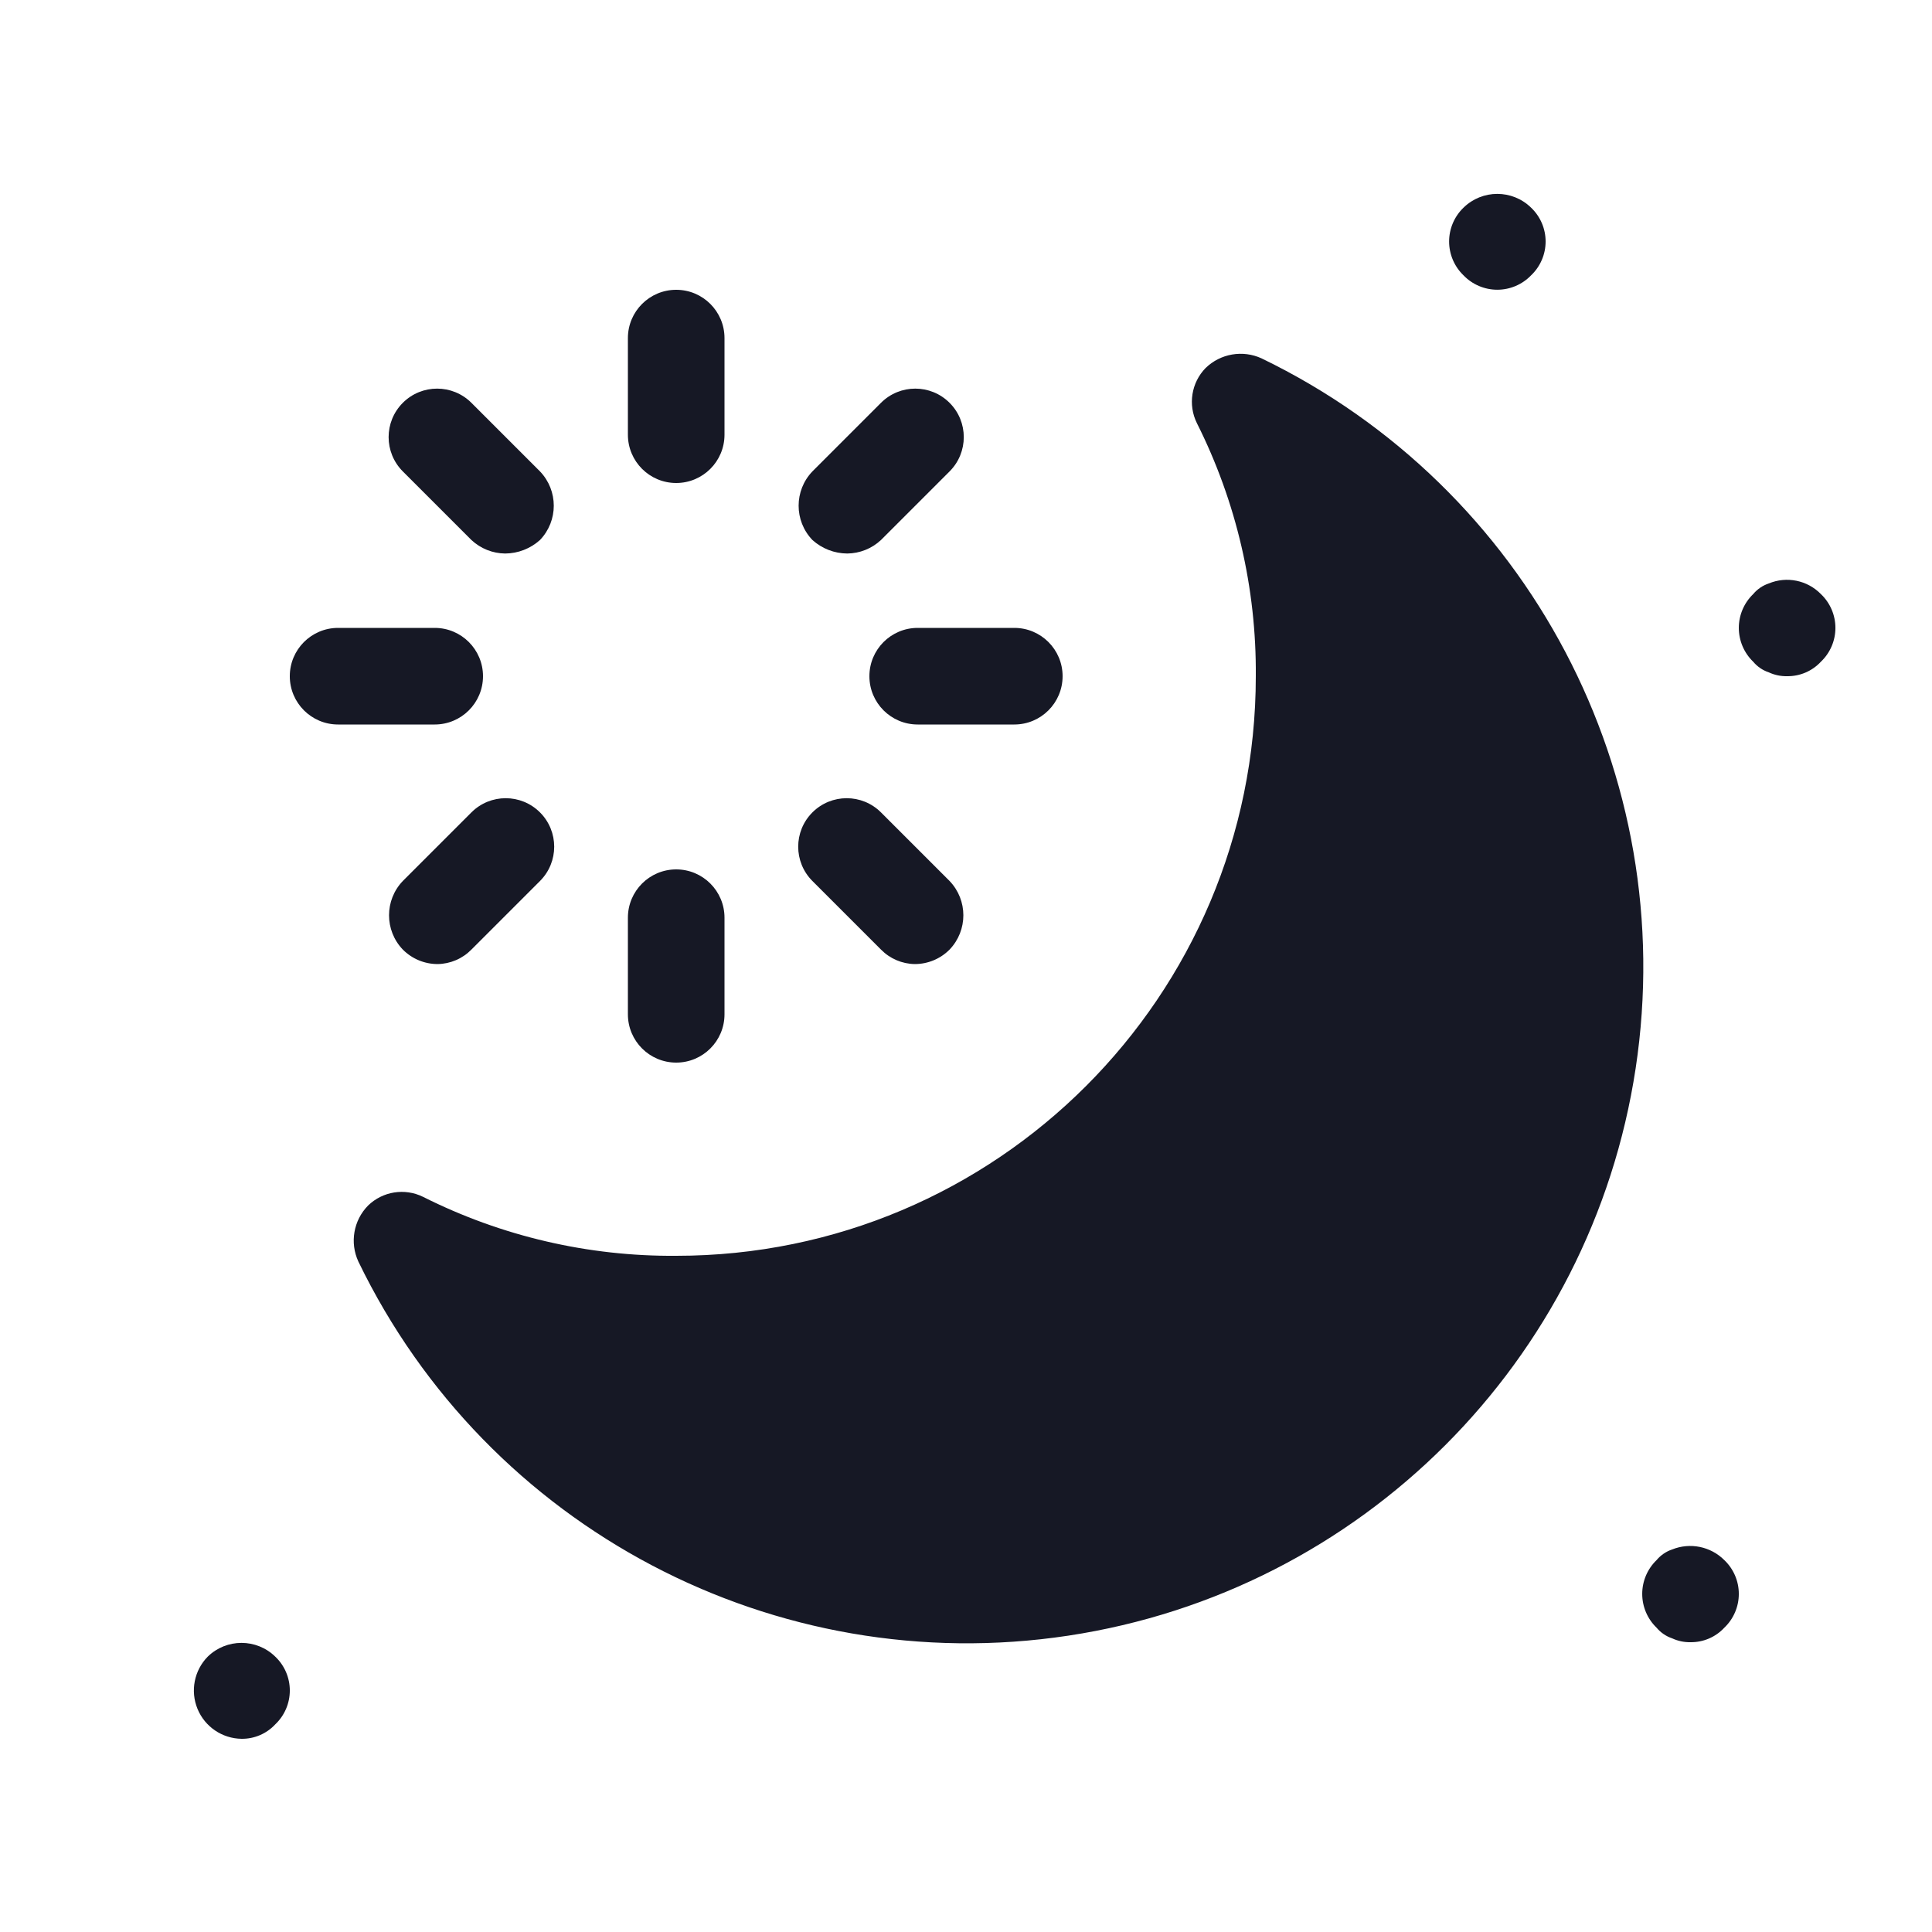
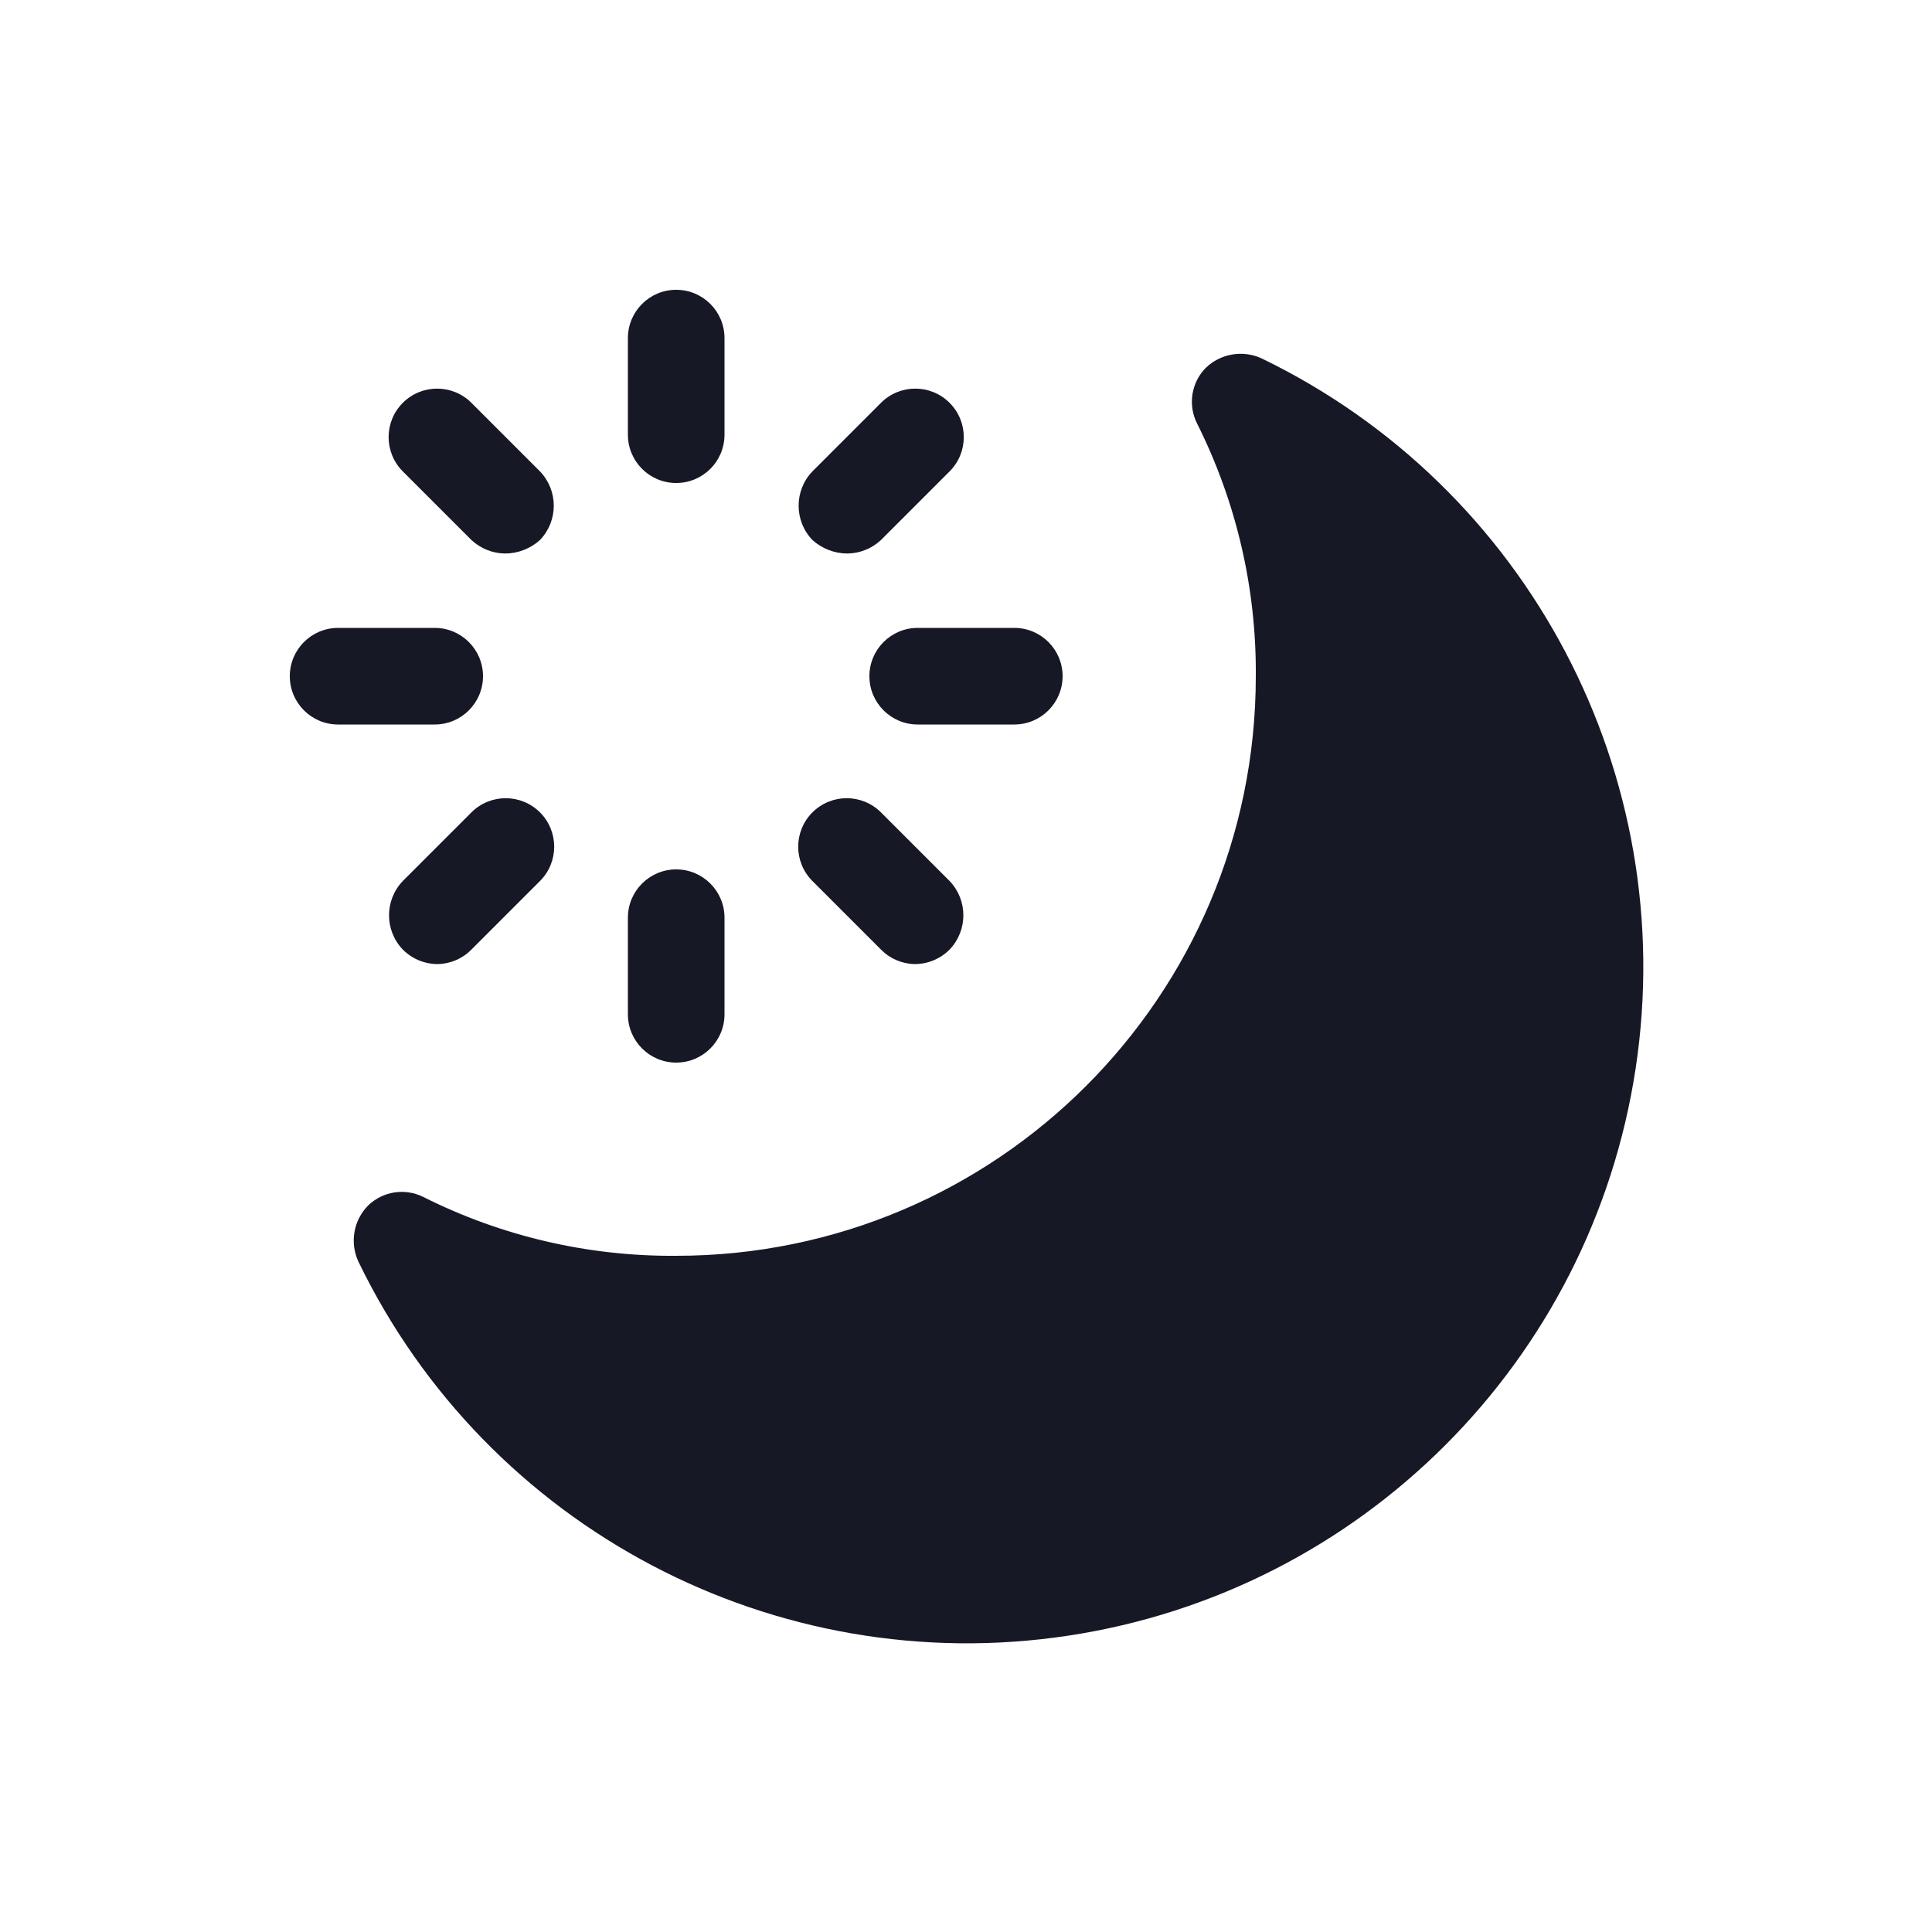
<svg xmlns="http://www.w3.org/2000/svg" id="Laag_1" data-name="Laag 1" viewBox="0 0 20 20">
  <defs>
    <style>.cls-1{fill:#161825;}</style>
  </defs>
-   <path class="cls-1" d="M4.5,7.5h-1a.5.5,0,0,1,0-1h1a.5.5,0,0,1,0,1Zm.38.91-.71.71a.513.513,0,0,0,0,.71.508.508,0,0,0,.36.15.5.5,0,0,0,.35-.15l.71-.71a.5.5,0,0,0-.71-.71ZM9,7a.5.5,0,0,0,.5.5h1a.5.5,0,0,0,0-1h-1A.5.5,0,0,0,9,7ZM8.77,5.73a.518.518,0,0,0,.35-.14l.71-.71a.5.5,0,0,0-.71-.71l-.71.71a.513.513,0,0,0,0,.71A.543.543,0,0,0,8.77,5.73ZM7,5a.5.5,0,0,0,.5-.5v-1a.5.5,0,0,0-1,0v1A.5.5,0,0,0,7,5Zm-2.12.59a.518.518,0,0,0,.35.14.543.543,0,0,0,.36-.14.513.513,0,0,0,0-.71l-.71-.71a.5.5,0,0,0-.71.71ZM9.12,9.83a.5.5,0,0,0,.35.15.508.508,0,0,0,.36-.15.513.513,0,0,0,0-.71l-.71-.71a.5.5,0,0,0-.71.71Zm3.94-6.12a.52.52,0,0,0-.58.1.5.5,0,0,0-.09.57A5.735,5.735,0,0,1,13,7a6,6,0,0,1-6,6,5.735,5.735,0,0,1-2.62-.61.5.5,0,0,0-.57.09.517.517,0,0,0-.1.58,7,7,0,1,0,9.35-9.35ZM7,11a.5.5,0,0,0,.5-.5v-1a.5.5,0,0,0-1,0v1A.5.5,0,0,0,7,11Zm10.85,5.85a.483.483,0,0,0,0-.7.5.5,0,0,0-.54-.11.358.358,0,0,0-.161.11.486.486,0,0,0,0,.7.358.358,0,0,0,.161.11.43.43,0,0,0,.19.04A.469.469,0,0,0,17.85,16.85Zm-2-14a.483.483,0,0,0,0-.7.5.5,0,0,0-.7,0,.486.486,0,0,0,0,.7.485.485,0,0,0,.7,0Zm3,4a.483.483,0,0,0,0-.7.491.491,0,0,0-.54-.11.358.358,0,0,0-.161.11.486.486,0,0,0,0,.7.358.358,0,0,0,.161.11A.43.43,0,0,0,18.5,7,.469.469,0,0,0,18.85,6.85Zm-16,11a.483.483,0,0,0,0-.7.5.5,0,0,0-.7,0A.5.5,0,0,0,2.5,18,.469.469,0,0,0,2.85,17.85Z" />
+   <path class="cls-1" d="M4.5,7.5h-1a.5.5,0,0,1,0-1h1a.5.5,0,0,1,0,1Zm.38.91-.71.71a.513.513,0,0,0,0,.71.508.508,0,0,0,.36.15.5.5,0,0,0,.35-.15l.71-.71a.5.5,0,0,0-.71-.71ZM9,7a.5.5,0,0,0,.5.5h1a.5.5,0,0,0,0-1h-1A.5.5,0,0,0,9,7ZM8.77,5.73a.518.518,0,0,0,.35-.14l.71-.71a.5.5,0,0,0-.71-.71l-.71.71a.513.513,0,0,0,0,.71A.543.543,0,0,0,8.77,5.73ZM7,5a.5.5,0,0,0,.5-.5v-1a.5.5,0,0,0-1,0v1A.5.5,0,0,0,7,5Zm-2.12.59a.518.518,0,0,0,.35.14.543.543,0,0,0,.36-.14.513.513,0,0,0,0-.71l-.71-.71a.5.5,0,0,0-.71.71ZM9.12,9.83a.5.5,0,0,0,.35.15.508.508,0,0,0,.36-.15.513.513,0,0,0,0-.71l-.71-.71a.5.5,0,0,0-.71.71Zm3.94-6.12a.52.52,0,0,0-.58.1.5.5,0,0,0-.09.57A5.735,5.735,0,0,1,13,7a6,6,0,0,1-6,6,5.735,5.735,0,0,1-2.62-.61.5.5,0,0,0-.57.09.517.517,0,0,0-.1.58,7,7,0,1,0,9.35-9.35ZM7,11a.5.5,0,0,0,.5-.5v-1a.5.5,0,0,0-1,0v1A.5.5,0,0,0,7,11Z" />
</svg>
